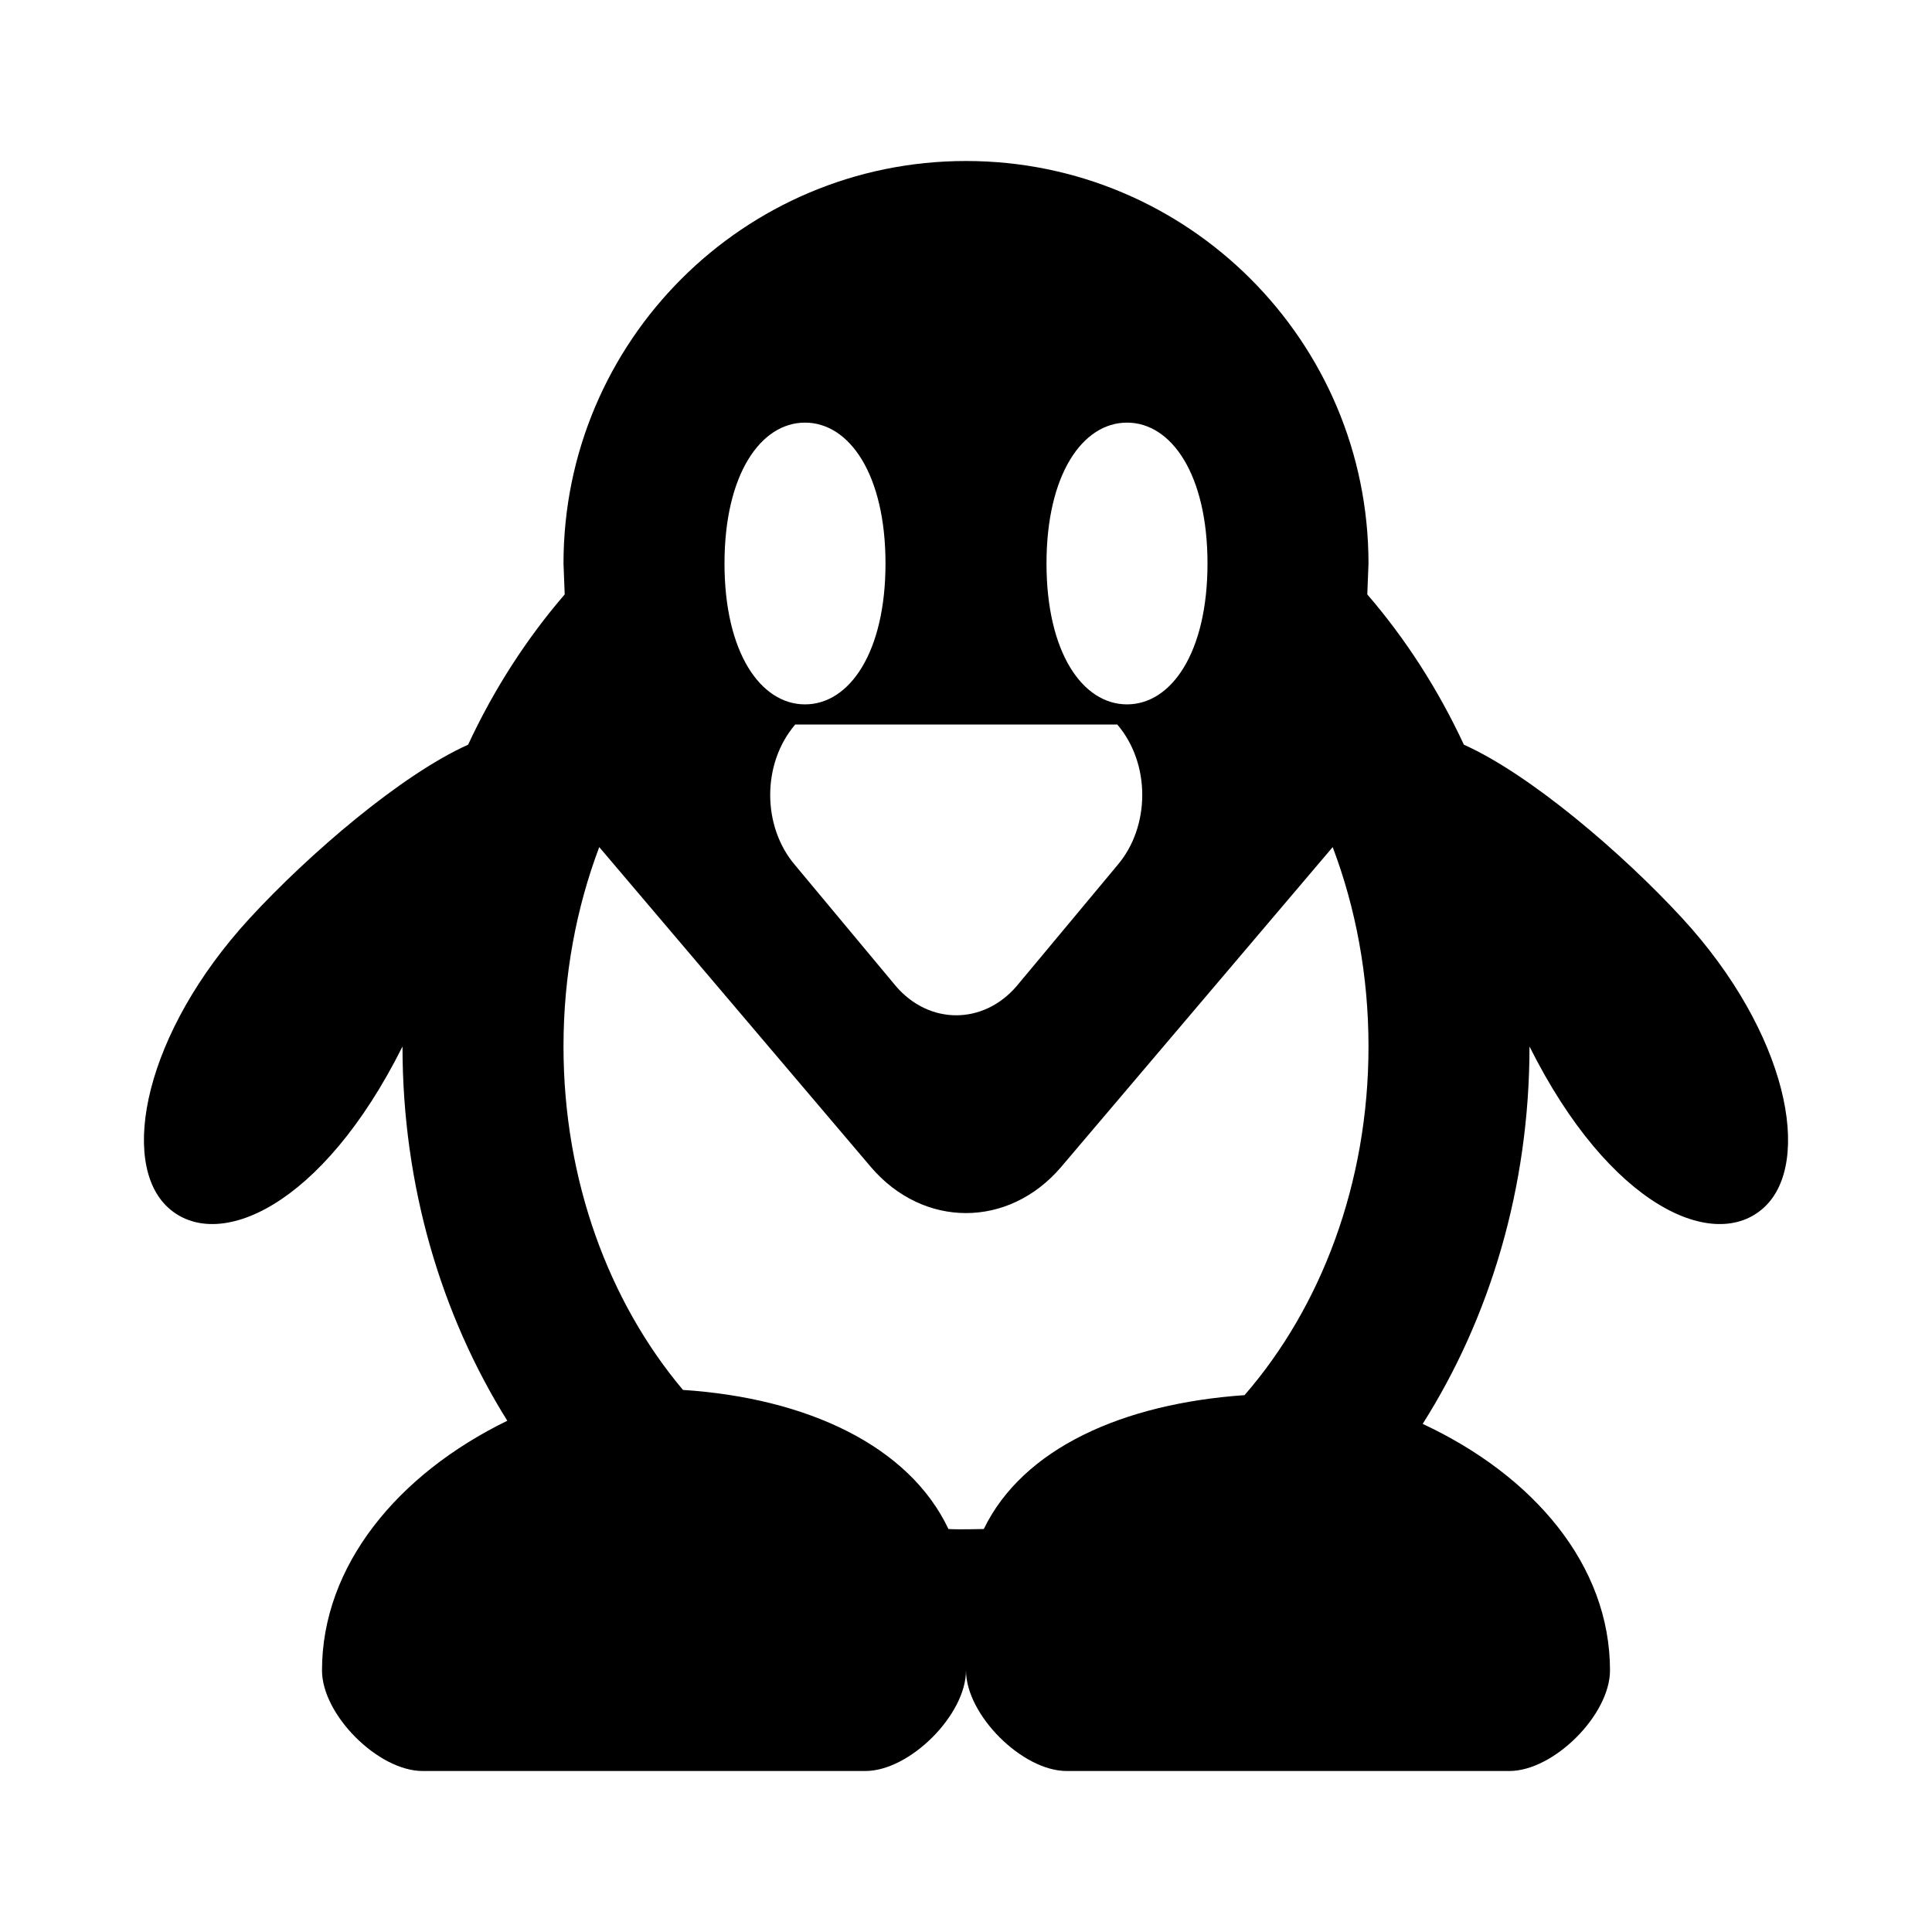
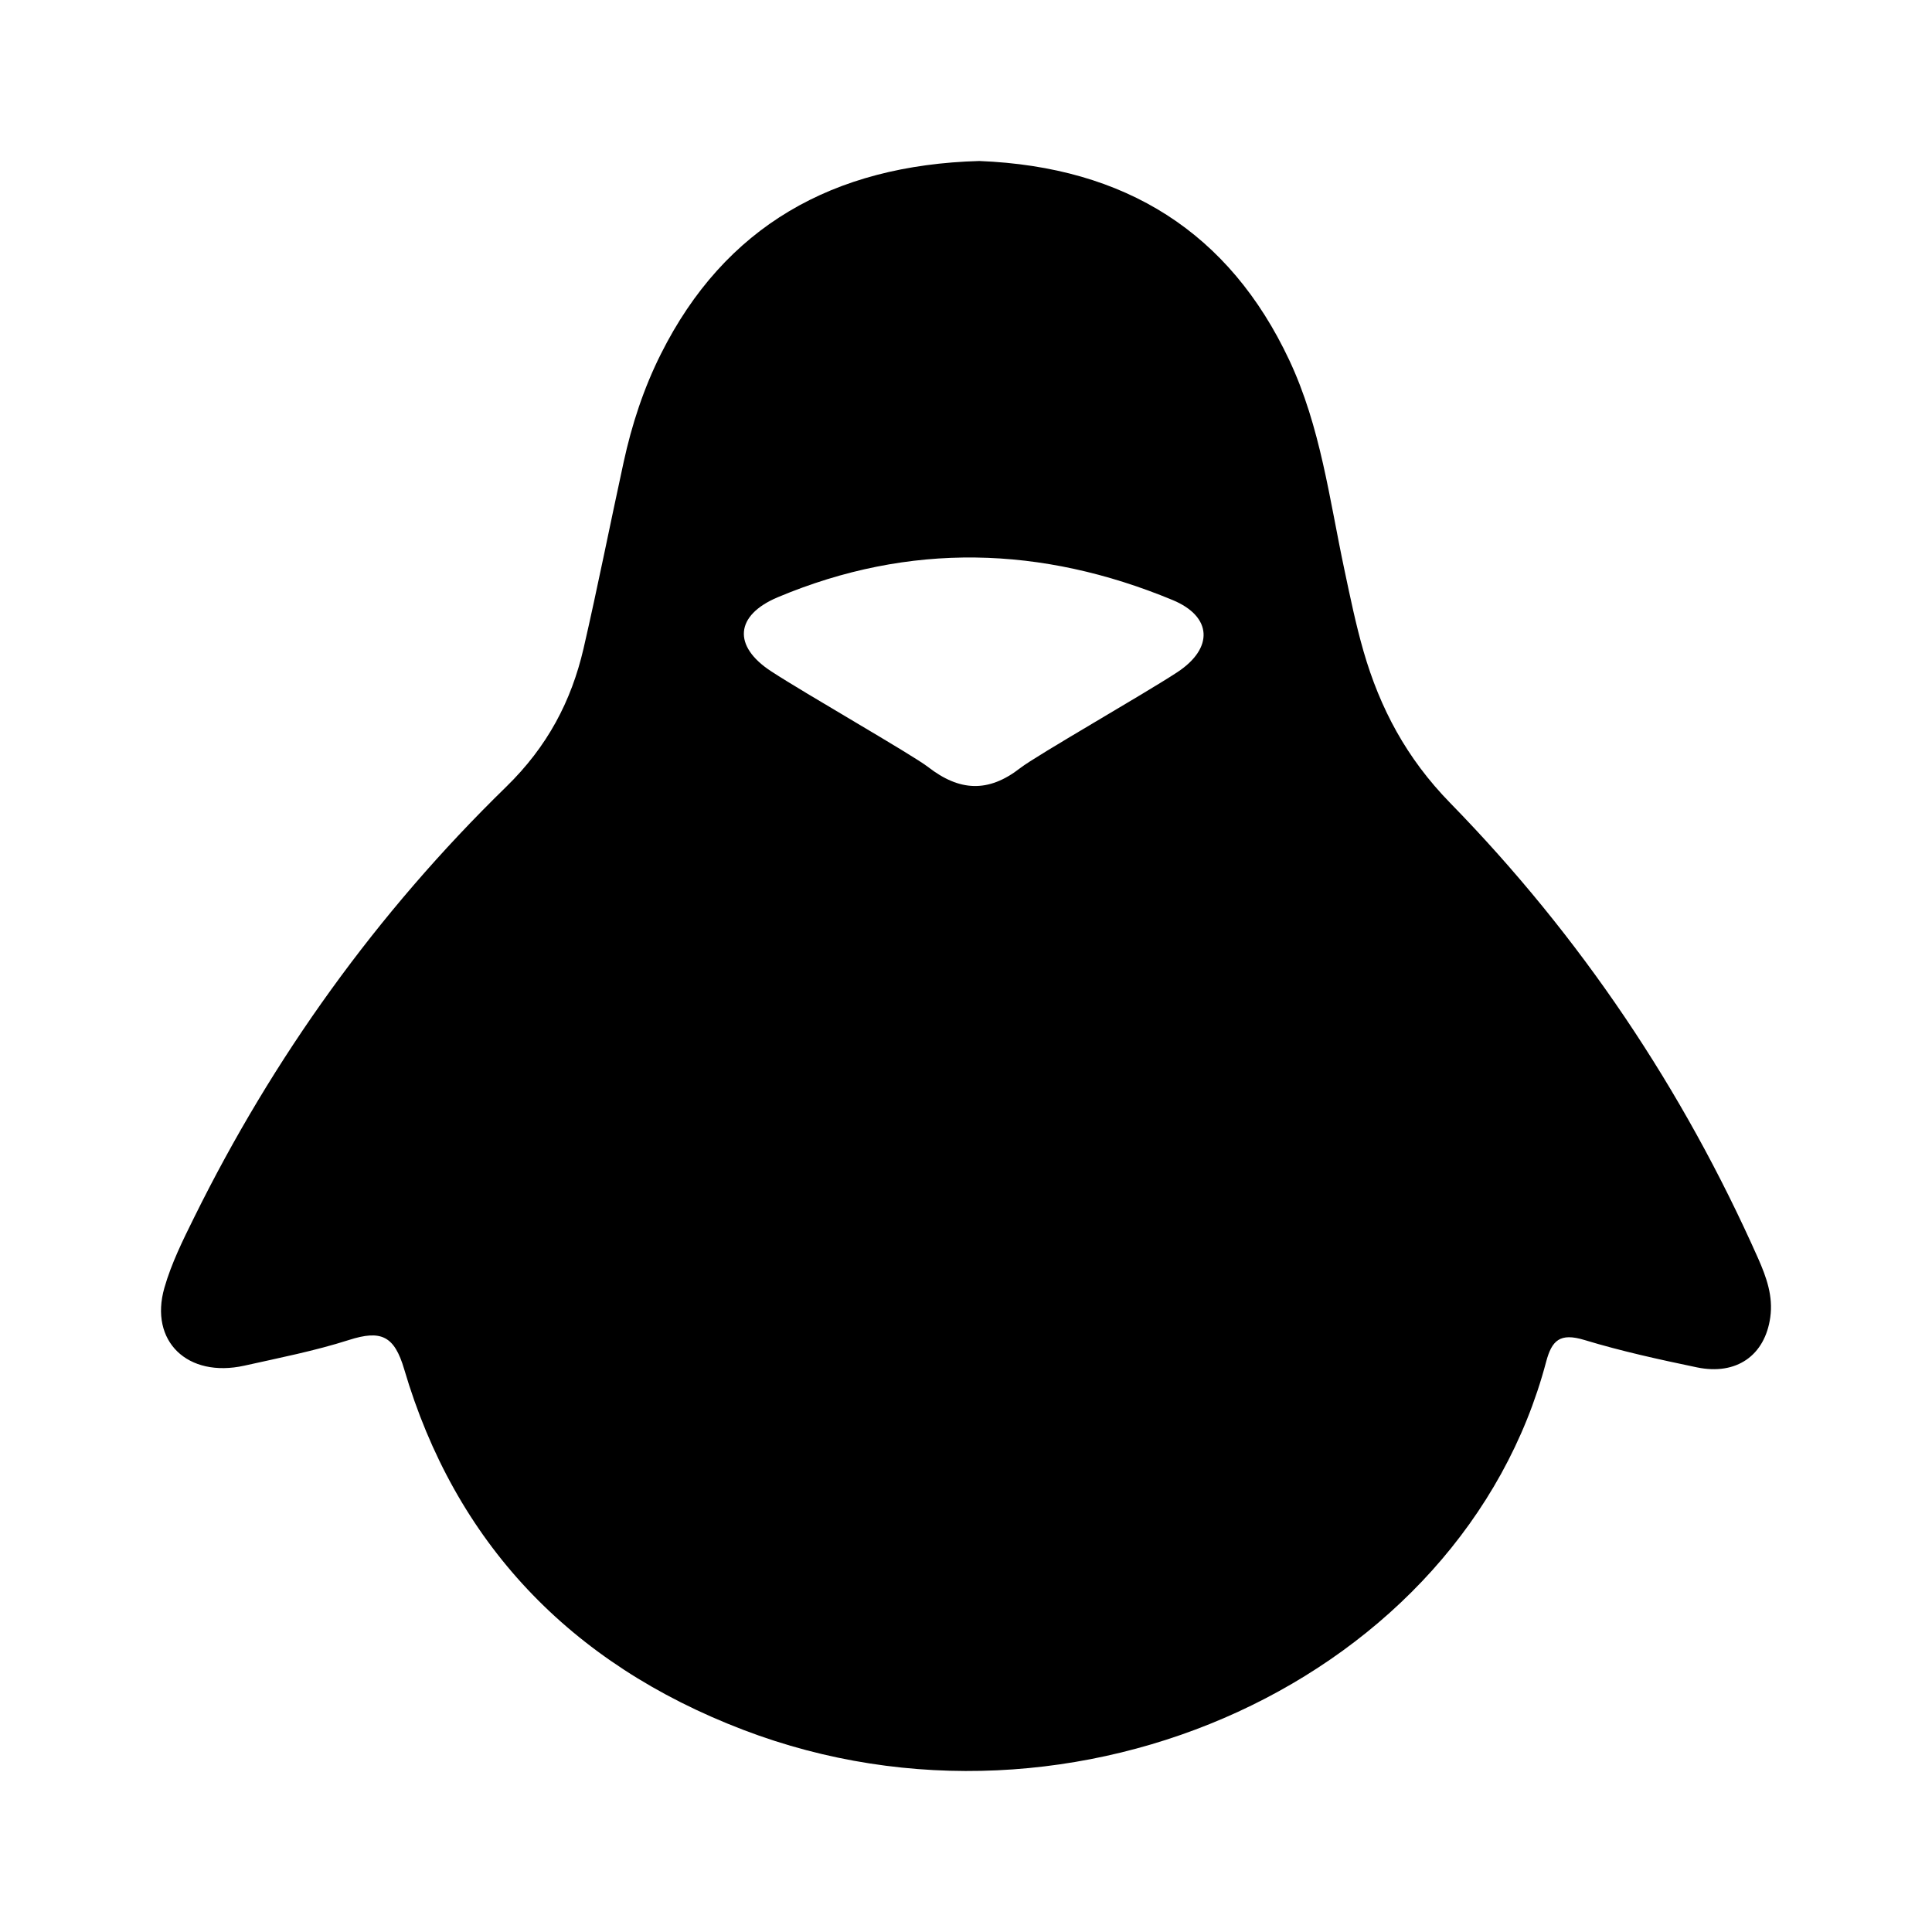
<svg xmlns="http://www.w3.org/2000/svg" version="1.1" baseProfile="full" width="24" height="24" viewBox="0 0 24.00 24.00" enable-background="new 0 0 24.00 24.00" xml:space="preserve">
-   <path fill="#000000" fill-opacity="1" stroke-linejoin="round" d="M 13.179,14.5C 12.528,15.259 11.472,15.259 10.821,14.5L 7.444,10.523C 7.159,11.278 7,12.117 7,13C 7,14.669 7.568,16.178 8.484,17.266C 10.022,17.367 11.291,17.957 11.782,18.994C 11.854,18.998 11.927,19 12.221,18.994C 12.709,17.989 13.951,17.436 15.46,17.331C 16.409,16.239 17,14.702 17,13C 17,12.117 16.841,11.278 16.555,10.523L 13.179,14.5 Z M 20,20.75C 20,21.302 19.302,22 18.75,22L 13.25,22C 12.698,22 12,21.302 12,20.75C 12,21.302 11.302,22 10.75,22L 5.25,22C 4.698,22 4,21.302 4,20.75C 4,19.448 4.942,18.312 6.302,17.649C 5.483,16.339 5,14.734 5,13C 4,15 2.697,15.561 2.087,15C 1.477,14.439 1.793,12.831 3.101,11.408C 3.84,10.605 4.987,9.622 5.815,9.251C 6.135,8.563 6.54,7.935 7.015,7.384L 7,7C 7,4.239 9.239,2 12,2C 14.761,2 17,4.239 17,7L 16.985,7.384C 17.46,7.935 17.865,8.563 18.185,9.251C 19.013,9.622 20.16,10.605 20.899,11.408C 22.207,12.831 22.523,14.439 21.913,15C 21.303,15.561 20,15 19,13C 19,14.751 18.508,16.371 17.673,17.688C 19.047,18.329 20,19.44 20,20.75 Z M 9.879,9C 9.464,9.483 9.464,10.267 9.879,10.75L 11.129,12.25C 11.543,12.733 12.214,12.733 12.629,12.25L 13.879,10.75C 14.293,10.267 14.293,9.483 13.879,9L 9.879,9 Z M 10,5.25C 9.448,5.25 9,5.895 9,7C 9,8.105 9.448,8.75 10,8.75C 10.552,8.75 11,8.105 11,7C 11,5.895 10.552,5.25 10,5.25 Z M 14,5.25C 13.448,5.25 13,5.895 13,7C 13,8.105 13.448,8.75 14,8.75C 14.552,8.75 15,8.105 15,7C 15,5.895 14.552,5.25 14,5.25 Z " />
+   <path fill="#000000" fill-opacity="1" stroke-width="1.333" stroke-linejoin="miter" d="M 14.624,8.351C 14.203,8.627 12.874,9.385 12.674,9.541C 12.276,9.851 11.918,9.83 11.529,9.528C 11.328,9.373 9.999,8.614 9.578,8.338C 9.101,8.026 9.13,7.643 9.662,7.419C 11.3,6.731 12.941,6.78 14.567,7.454C 15.061,7.659 15.078,8.053 14.624,8.351M 21.84,15.632C 20.909,13.536 19.64,11.639 18.014,9.974C 17.471,9.418 17.143,8.798 16.939,8.093C 16.843,7.76 16.773,7.419 16.701,7.079C 16.514,6.2 16.405,5.302 16.015,4.472C 15.273,2.895 13.99,2.072 12.165,2C 10.346,2.051 9.003,2.814 8.21,4.397C 7.995,4.825 7.848,5.277 7.747,5.741C 7.579,6.512 7.426,7.287 7.249,8.056C 7.097,8.71 6.801,9.274 6.287,9.775C 4.678,11.344 3.393,13.137 2.412,15.123C 2.271,15.407 2.128,15.697 2.042,15.998C 1.852,16.663 2.331,17.12 3.034,16.965C 3.47,16.868 3.911,16.781 4.334,16.646C 4.736,16.517 4.899,16.595 5.021,17.009C 5.651,19.15 7.069,20.663 9.236,21.49C 13.358,23.064 18.167,20.842 19.206,16.919C 19.277,16.651 19.377,16.553 19.683,16.646C 20.14,16.785 20.611,16.888 21.08,16.986C 21.572,17.088 21.925,16.837 21.991,16.364C 22.028,16.103 21.944,15.867 21.84,15.632" />
</svg>
